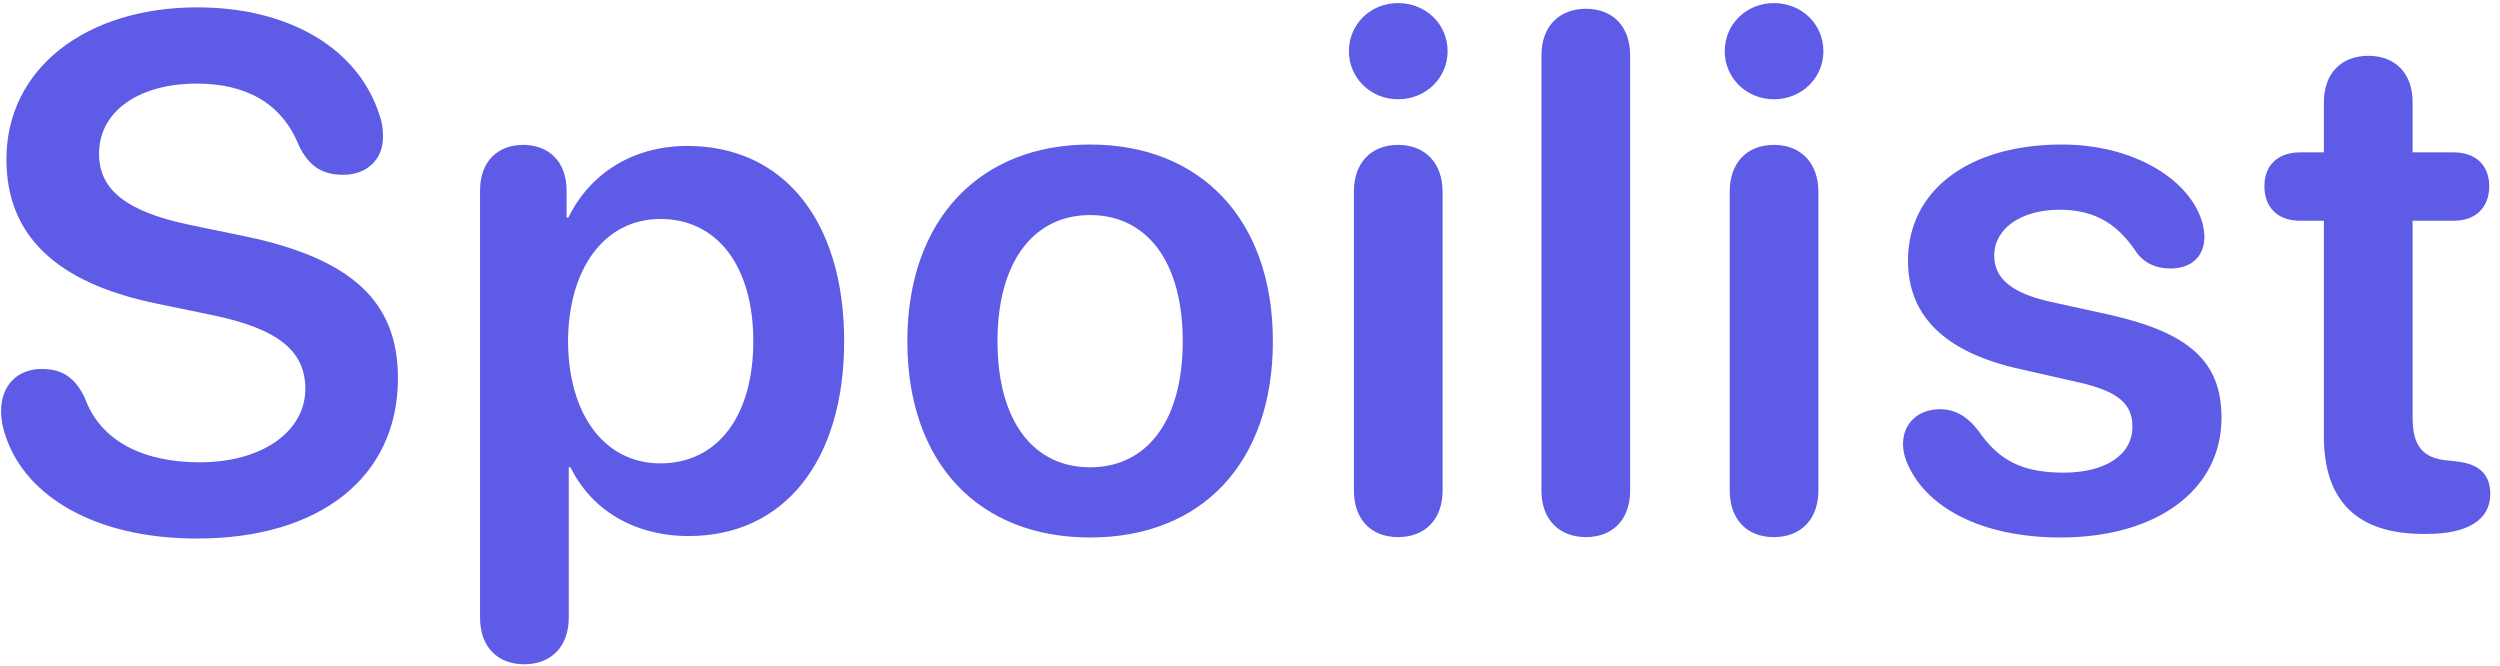
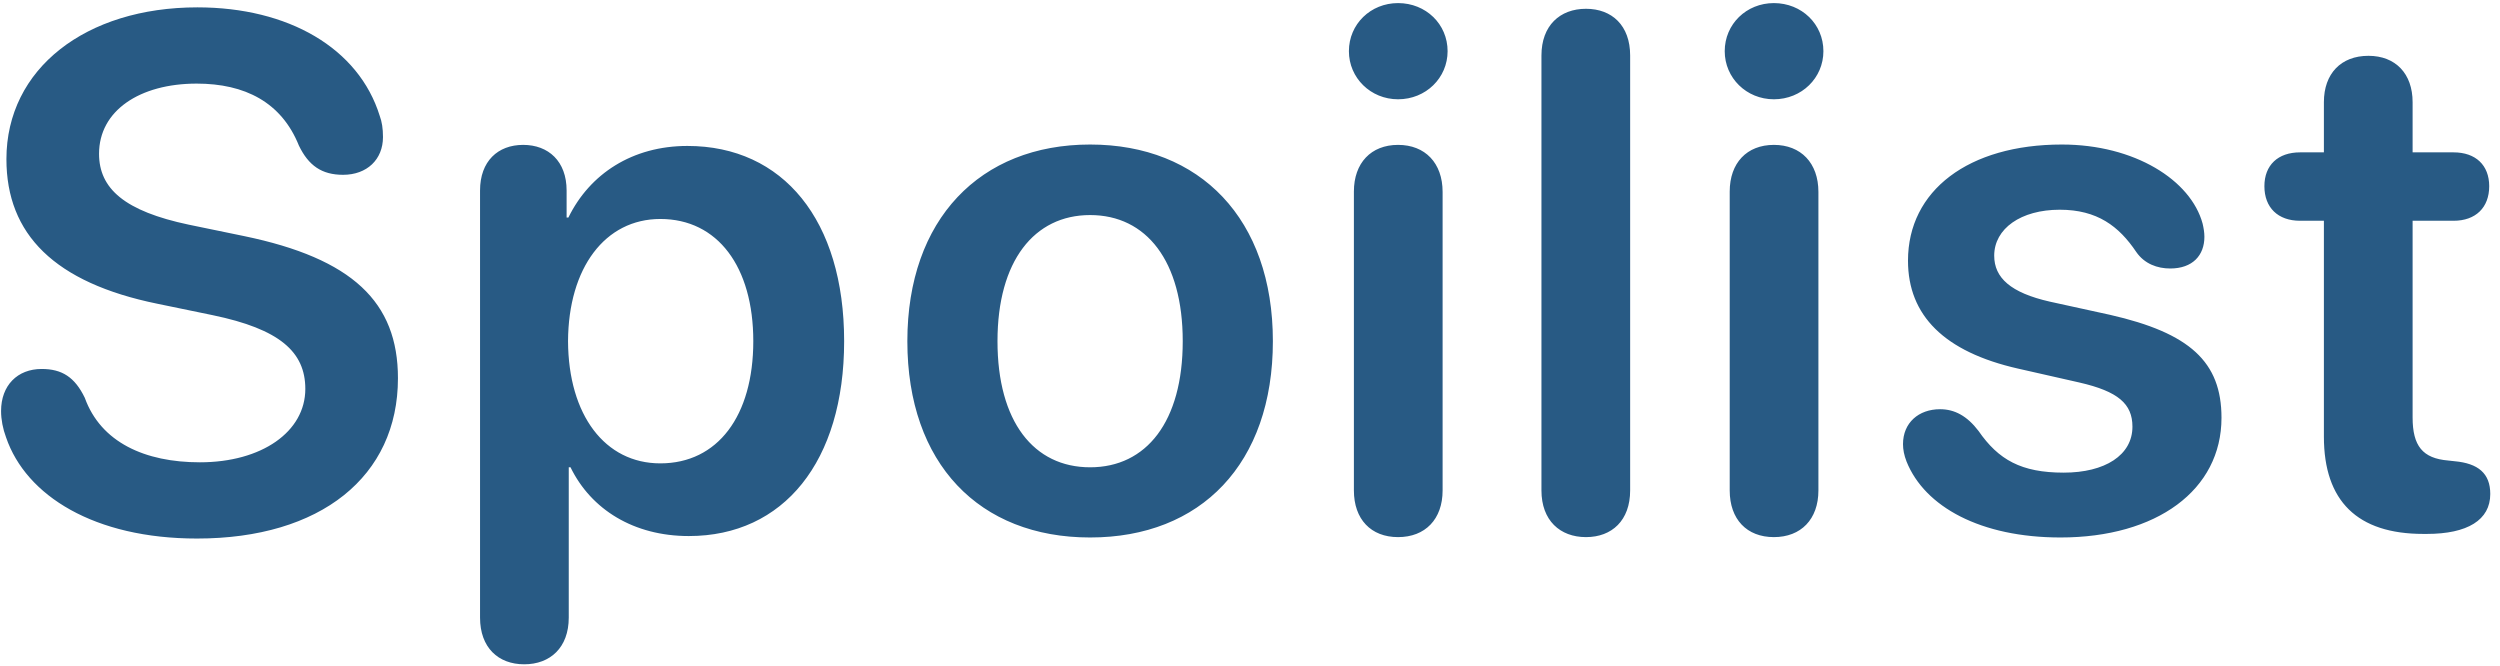
<svg xmlns="http://www.w3.org/2000/svg" width="233" height="62" viewBox="0 0 233 62" fill="none">
-   <path d="M18.362 50.192C29.884 50.192 37.089 44.415 37.089 35.251C37.089 28.145 32.839 24.095 22.745 22.003L17.598 20.94C11.622 19.679 9.231 17.587 9.231 14.333C9.231 10.315 13.016 7.792 18.329 7.792C22.811 7.792 26.231 9.518 27.858 13.569C28.755 15.429 29.983 16.292 31.975 16.292C34.2 16.292 35.694 14.864 35.694 12.772C35.694 11.975 35.594 11.345 35.395 10.813C33.436 4.472 26.862 0.686 18.395 0.686C8.003 0.686 0.598 6.397 0.598 14.831C0.598 21.837 5.081 26.352 14.677 28.311L19.823 29.374C26.065 30.669 28.456 32.794 28.456 36.247C28.456 40.231 24.405 43.087 18.628 43.087C13.514 43.087 9.397 41.227 7.903 37.077C6.973 35.151 5.778 34.388 3.885 34.388C1.628 34.388 0.1 35.915 0.1 38.306C0.1 39.102 0.266 39.966 0.565 40.763C2.425 46.208 8.8 50.192 18.362 50.192ZM48.857 61.913C51.281 61.913 53.008 60.352 53.008 57.563V43.552H53.173C55.099 47.503 59.084 49.96 64.197 49.96C73.029 49.96 78.674 43.02 78.674 31.798C78.674 20.542 72.996 13.602 64.064 13.602C58.951 13.602 54.967 16.192 52.974 20.276H52.808V17.753C52.808 15.03 51.115 13.503 48.758 13.503C46.4 13.503 44.74 15.03 44.74 17.753V57.563C44.74 60.352 46.433 61.913 48.857 61.913ZM61.541 43.186C56.394 43.186 52.974 38.704 52.941 31.798C52.974 24.958 56.394 20.409 61.541 20.409C66.886 20.409 70.207 24.858 70.207 31.798C70.207 38.77 66.886 43.186 61.541 43.186ZM101.598 50.093C111.924 50.093 118.632 43.22 118.632 31.798C118.632 20.409 111.858 13.47 101.598 13.47C91.338 13.47 84.565 20.442 84.565 31.798C84.565 43.22 91.272 50.093 101.598 50.093ZM101.598 43.552C96.352 43.552 92.966 39.302 92.966 31.798C92.966 24.327 96.385 20.044 101.598 20.044C106.844 20.044 110.231 24.327 110.231 31.798C110.231 39.302 106.844 43.552 101.598 43.552ZM130.3 9.253C132.89 9.253 134.916 7.261 134.916 4.77C134.916 2.247 132.89 0.288 130.3 0.288C127.744 0.288 125.718 2.247 125.718 4.77C125.718 7.261 127.744 9.253 130.3 9.253ZM130.3 50.059C132.824 50.059 134.451 48.399 134.451 45.71V17.886C134.451 15.196 132.824 13.503 130.3 13.503C127.777 13.503 126.183 15.196 126.183 17.852V45.71C126.183 48.399 127.777 50.059 130.3 50.059ZM147.813 50.059C150.237 50.059 151.93 48.499 151.93 45.71V5.169C151.93 2.38 150.237 0.819 147.813 0.819C145.389 0.819 143.663 2.38 143.663 5.169V45.71C143.663 48.499 145.389 50.059 147.813 50.059ZM165.326 9.253C167.916 9.253 169.941 7.261 169.941 4.77C169.941 2.247 167.916 0.288 165.326 0.288C162.769 0.288 160.744 2.247 160.744 4.77C160.744 7.261 162.769 9.253 165.326 9.253ZM165.326 50.059C167.849 50.059 169.476 48.399 169.476 45.71V17.886C169.476 15.196 167.849 13.503 165.326 13.503C162.802 13.503 161.209 15.196 161.209 17.852V45.71C161.209 48.399 162.802 50.059 165.326 50.059ZM192.036 50.093C201.001 50.093 207.043 45.677 207.043 38.936C207.043 33.724 204.088 31.034 196.651 29.341L191.04 28.112C187.387 27.282 185.86 25.887 185.86 23.829C185.86 21.305 188.35 19.546 191.969 19.546C195.456 19.546 197.481 21.073 199.108 23.497C199.872 24.593 201.067 25.024 202.262 25.024C204.354 25.024 205.45 23.796 205.45 22.069C205.45 21.671 205.383 21.272 205.284 20.841C204.188 16.79 198.942 13.47 192.168 13.47C183.469 13.47 177.825 17.753 177.825 24.294C177.825 29.407 181.211 32.794 188.084 34.354L193.795 35.649C197.415 36.479 198.743 37.641 198.743 39.766C198.743 42.423 196.186 44.05 192.334 44.05C188.383 44.05 186.258 42.854 184.399 40.165C183.336 38.77 182.174 38.139 180.813 38.139C178.821 38.139 177.36 39.401 177.36 41.393C177.36 41.891 177.459 42.423 177.692 43.02C179.385 47.237 184.598 50.093 192.036 50.093ZM216.587 40.696C216.587 46.706 219.708 49.761 225.851 49.761H226.183C229.968 49.761 232.093 48.466 232.093 46.042C232.093 44.116 230.964 43.186 228.773 42.987L228.175 42.921C225.785 42.721 224.855 41.559 224.855 38.903V20.575H228.673C230.732 20.575 231.994 19.346 231.994 17.354C231.994 15.395 230.732 14.2 228.673 14.2H224.855V9.518C224.855 6.862 223.261 5.202 220.738 5.202C218.181 5.202 216.587 6.862 216.587 9.518V14.2H214.363C212.304 14.2 211.042 15.395 211.042 17.354C211.042 19.346 212.304 20.575 214.363 20.575H216.587V40.696Z" fill="#5E5CE6" />
+   <path d="M18.362 50.192C29.884 50.192 37.089 44.415 37.089 35.251C37.089 28.145 32.839 24.095 22.745 22.003L17.598 20.94C11.622 19.679 9.231 17.587 9.231 14.333C9.231 10.315 13.016 7.792 18.329 7.792C22.811 7.792 26.231 9.518 27.858 13.569C28.755 15.429 29.983 16.292 31.975 16.292C34.2 16.292 35.694 14.864 35.694 12.772C35.694 11.975 35.594 11.345 35.395 10.813C33.436 4.472 26.862 0.686 18.395 0.686C8.003 0.686 0.598 6.397 0.598 14.831C0.598 21.837 5.081 26.352 14.677 28.311L19.823 29.374C26.065 30.669 28.456 32.794 28.456 36.247C28.456 40.231 24.405 43.087 18.628 43.087C13.514 43.087 9.397 41.227 7.903 37.077C6.973 35.151 5.778 34.388 3.885 34.388C1.628 34.388 0.1 35.915 0.1 38.306C0.1 39.102 0.266 39.966 0.565 40.763C2.425 46.208 8.8 50.192 18.362 50.192ZM48.857 61.913C51.281 61.913 53.008 60.352 53.008 57.563V43.552H53.173C55.099 47.503 59.084 49.96 64.197 49.96C73.029 49.96 78.674 43.02 78.674 31.798C78.674 20.542 72.996 13.602 64.064 13.602C58.951 13.602 54.967 16.192 52.974 20.276H52.808V17.753C52.808 15.03 51.115 13.503 48.758 13.503C46.4 13.503 44.74 15.03 44.74 17.753V57.563C44.74 60.352 46.433 61.913 48.857 61.913ZM61.541 43.186C56.394 43.186 52.974 38.704 52.941 31.798C52.974 24.958 56.394 20.409 61.541 20.409C66.886 20.409 70.207 24.858 70.207 31.798C70.207 38.77 66.886 43.186 61.541 43.186ZM101.598 50.093C111.924 50.093 118.632 43.22 118.632 31.798C118.632 20.409 111.858 13.47 101.598 13.47C91.338 13.47 84.565 20.442 84.565 31.798C84.565 43.22 91.272 50.093 101.598 50.093ZM101.598 43.552C96.352 43.552 92.966 39.302 92.966 31.798C92.966 24.327 96.385 20.044 101.598 20.044C106.844 20.044 110.231 24.327 110.231 31.798C110.231 39.302 106.844 43.552 101.598 43.552ZM130.3 9.253C132.89 9.253 134.916 7.261 134.916 4.77C134.916 2.247 132.89 0.288 130.3 0.288C127.744 0.288 125.718 2.247 125.718 4.77C125.718 7.261 127.744 9.253 130.3 9.253ZM130.3 50.059C132.824 50.059 134.451 48.399 134.451 45.71V17.886C134.451 15.196 132.824 13.503 130.3 13.503C127.777 13.503 126.183 15.196 126.183 17.852V45.71C126.183 48.399 127.777 50.059 130.3 50.059ZM147.813 50.059C150.237 50.059 151.93 48.499 151.93 45.71V5.169C151.93 2.38 150.237 0.819 147.813 0.819C145.389 0.819 143.663 2.38 143.663 5.169V45.71C143.663 48.499 145.389 50.059 147.813 50.059ZM165.326 9.253C167.916 9.253 169.941 7.261 169.941 4.77C169.941 2.247 167.916 0.288 165.326 0.288C162.769 0.288 160.744 2.247 160.744 4.77C160.744 7.261 162.769 9.253 165.326 9.253ZM165.326 50.059C167.849 50.059 169.476 48.399 169.476 45.71V17.886C169.476 15.196 167.849 13.503 165.326 13.503C162.802 13.503 161.209 15.196 161.209 17.852V45.71C161.209 48.399 162.802 50.059 165.326 50.059ZM192.036 50.093C201.001 50.093 207.043 45.677 207.043 38.936C207.043 33.724 204.088 31.034 196.651 29.341L191.04 28.112C187.387 27.282 185.86 25.887 185.86 23.829C185.86 21.305 188.35 19.546 191.969 19.546C195.456 19.546 197.481 21.073 199.108 23.497C199.872 24.593 201.067 25.024 202.262 25.024C204.354 25.024 205.45 23.796 205.45 22.069C205.45 21.671 205.383 21.272 205.284 20.841C204.188 16.79 198.942 13.47 192.168 13.47C183.469 13.47 177.825 17.753 177.825 24.294C177.825 29.407 181.211 32.794 188.084 34.354L193.795 35.649C197.415 36.479 198.743 37.641 198.743 39.766C198.743 42.423 196.186 44.05 192.334 44.05C188.383 44.05 186.258 42.854 184.399 40.165C183.336 38.77 182.174 38.139 180.813 38.139C178.821 38.139 177.36 39.401 177.36 41.393C177.36 41.891 177.459 42.423 177.692 43.02C179.385 47.237 184.598 50.093 192.036 50.093ZM216.587 40.696C216.587 46.706 219.708 49.761 225.851 49.761H226.183C229.968 49.761 232.093 48.466 232.093 46.042C232.093 44.116 230.964 43.186 228.773 42.987L228.175 42.921C225.785 42.721 224.855 41.559 224.855 38.903V20.575H228.673C230.732 20.575 231.994 19.346 231.994 17.354C231.994 15.395 230.732 14.2 228.673 14.2H224.855V9.518C224.855 6.862 223.261 5.202 220.738 5.202C218.181 5.202 216.587 6.862 216.587 9.518V14.2H214.363C212.304 14.2 211.042 15.395 211.042 17.354C211.042 19.346 212.304 20.575 214.363 20.575H216.587V40.696Z" fill="#285A84" />
</svg>
